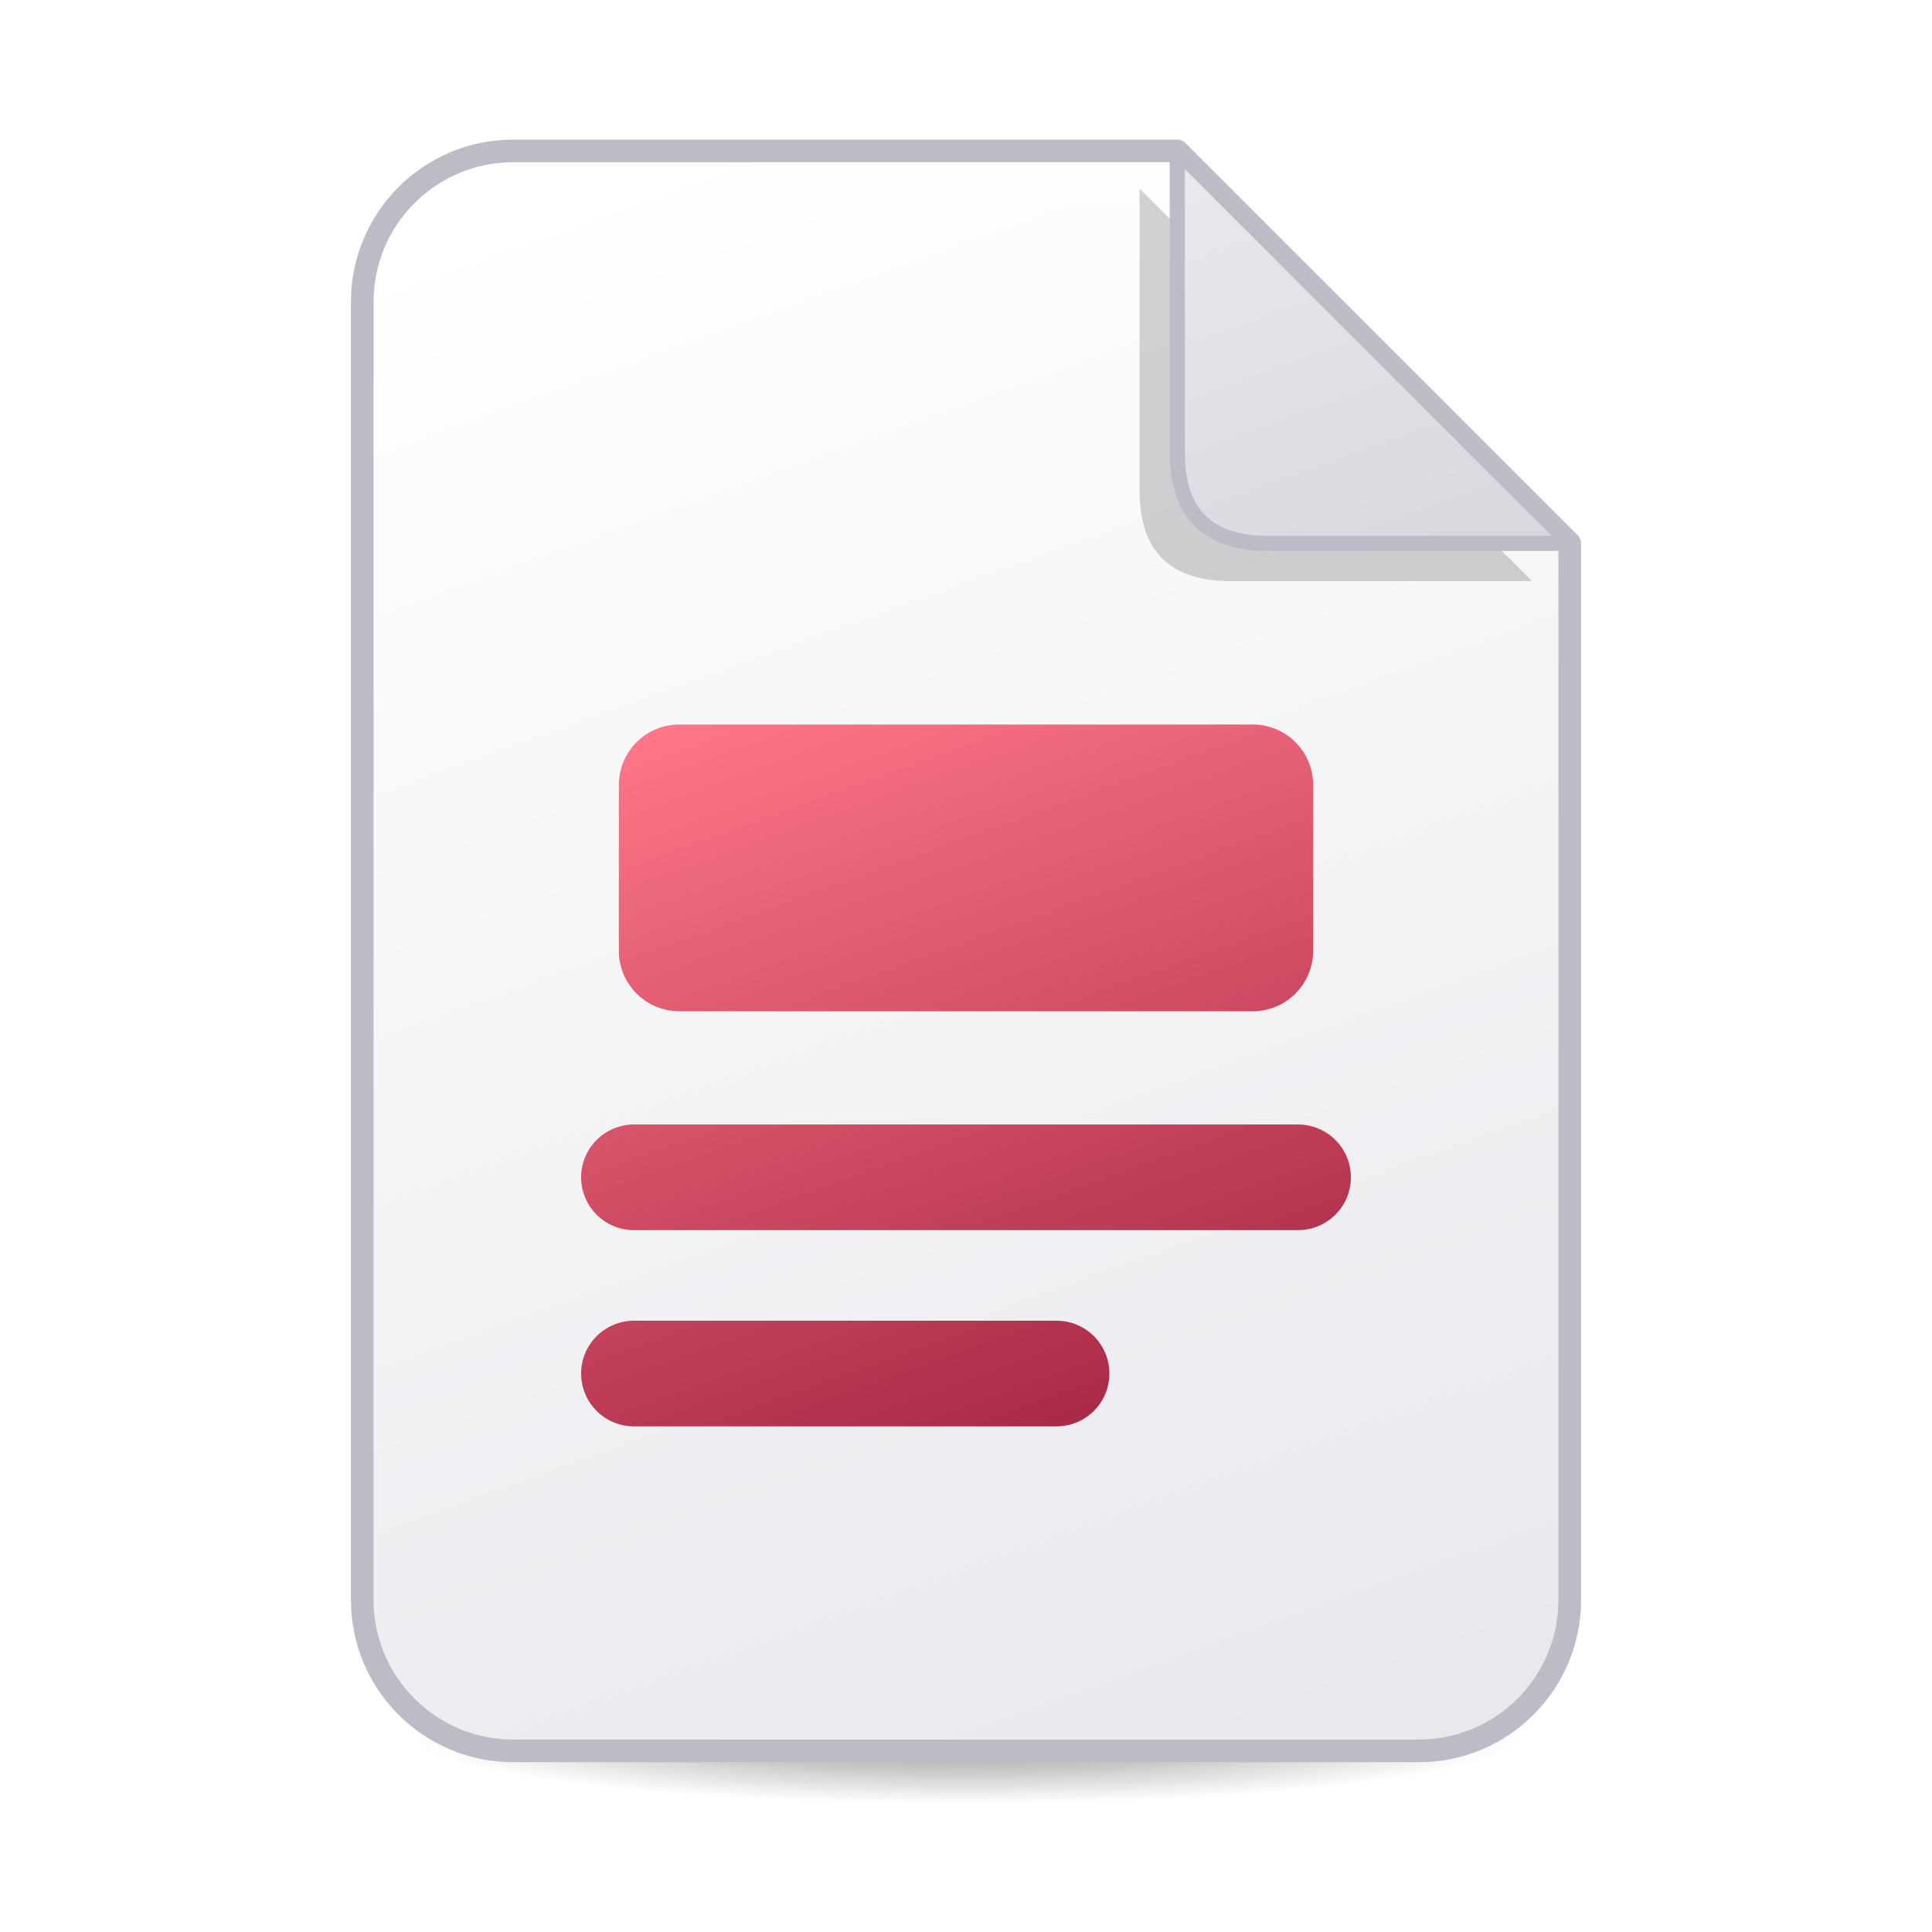
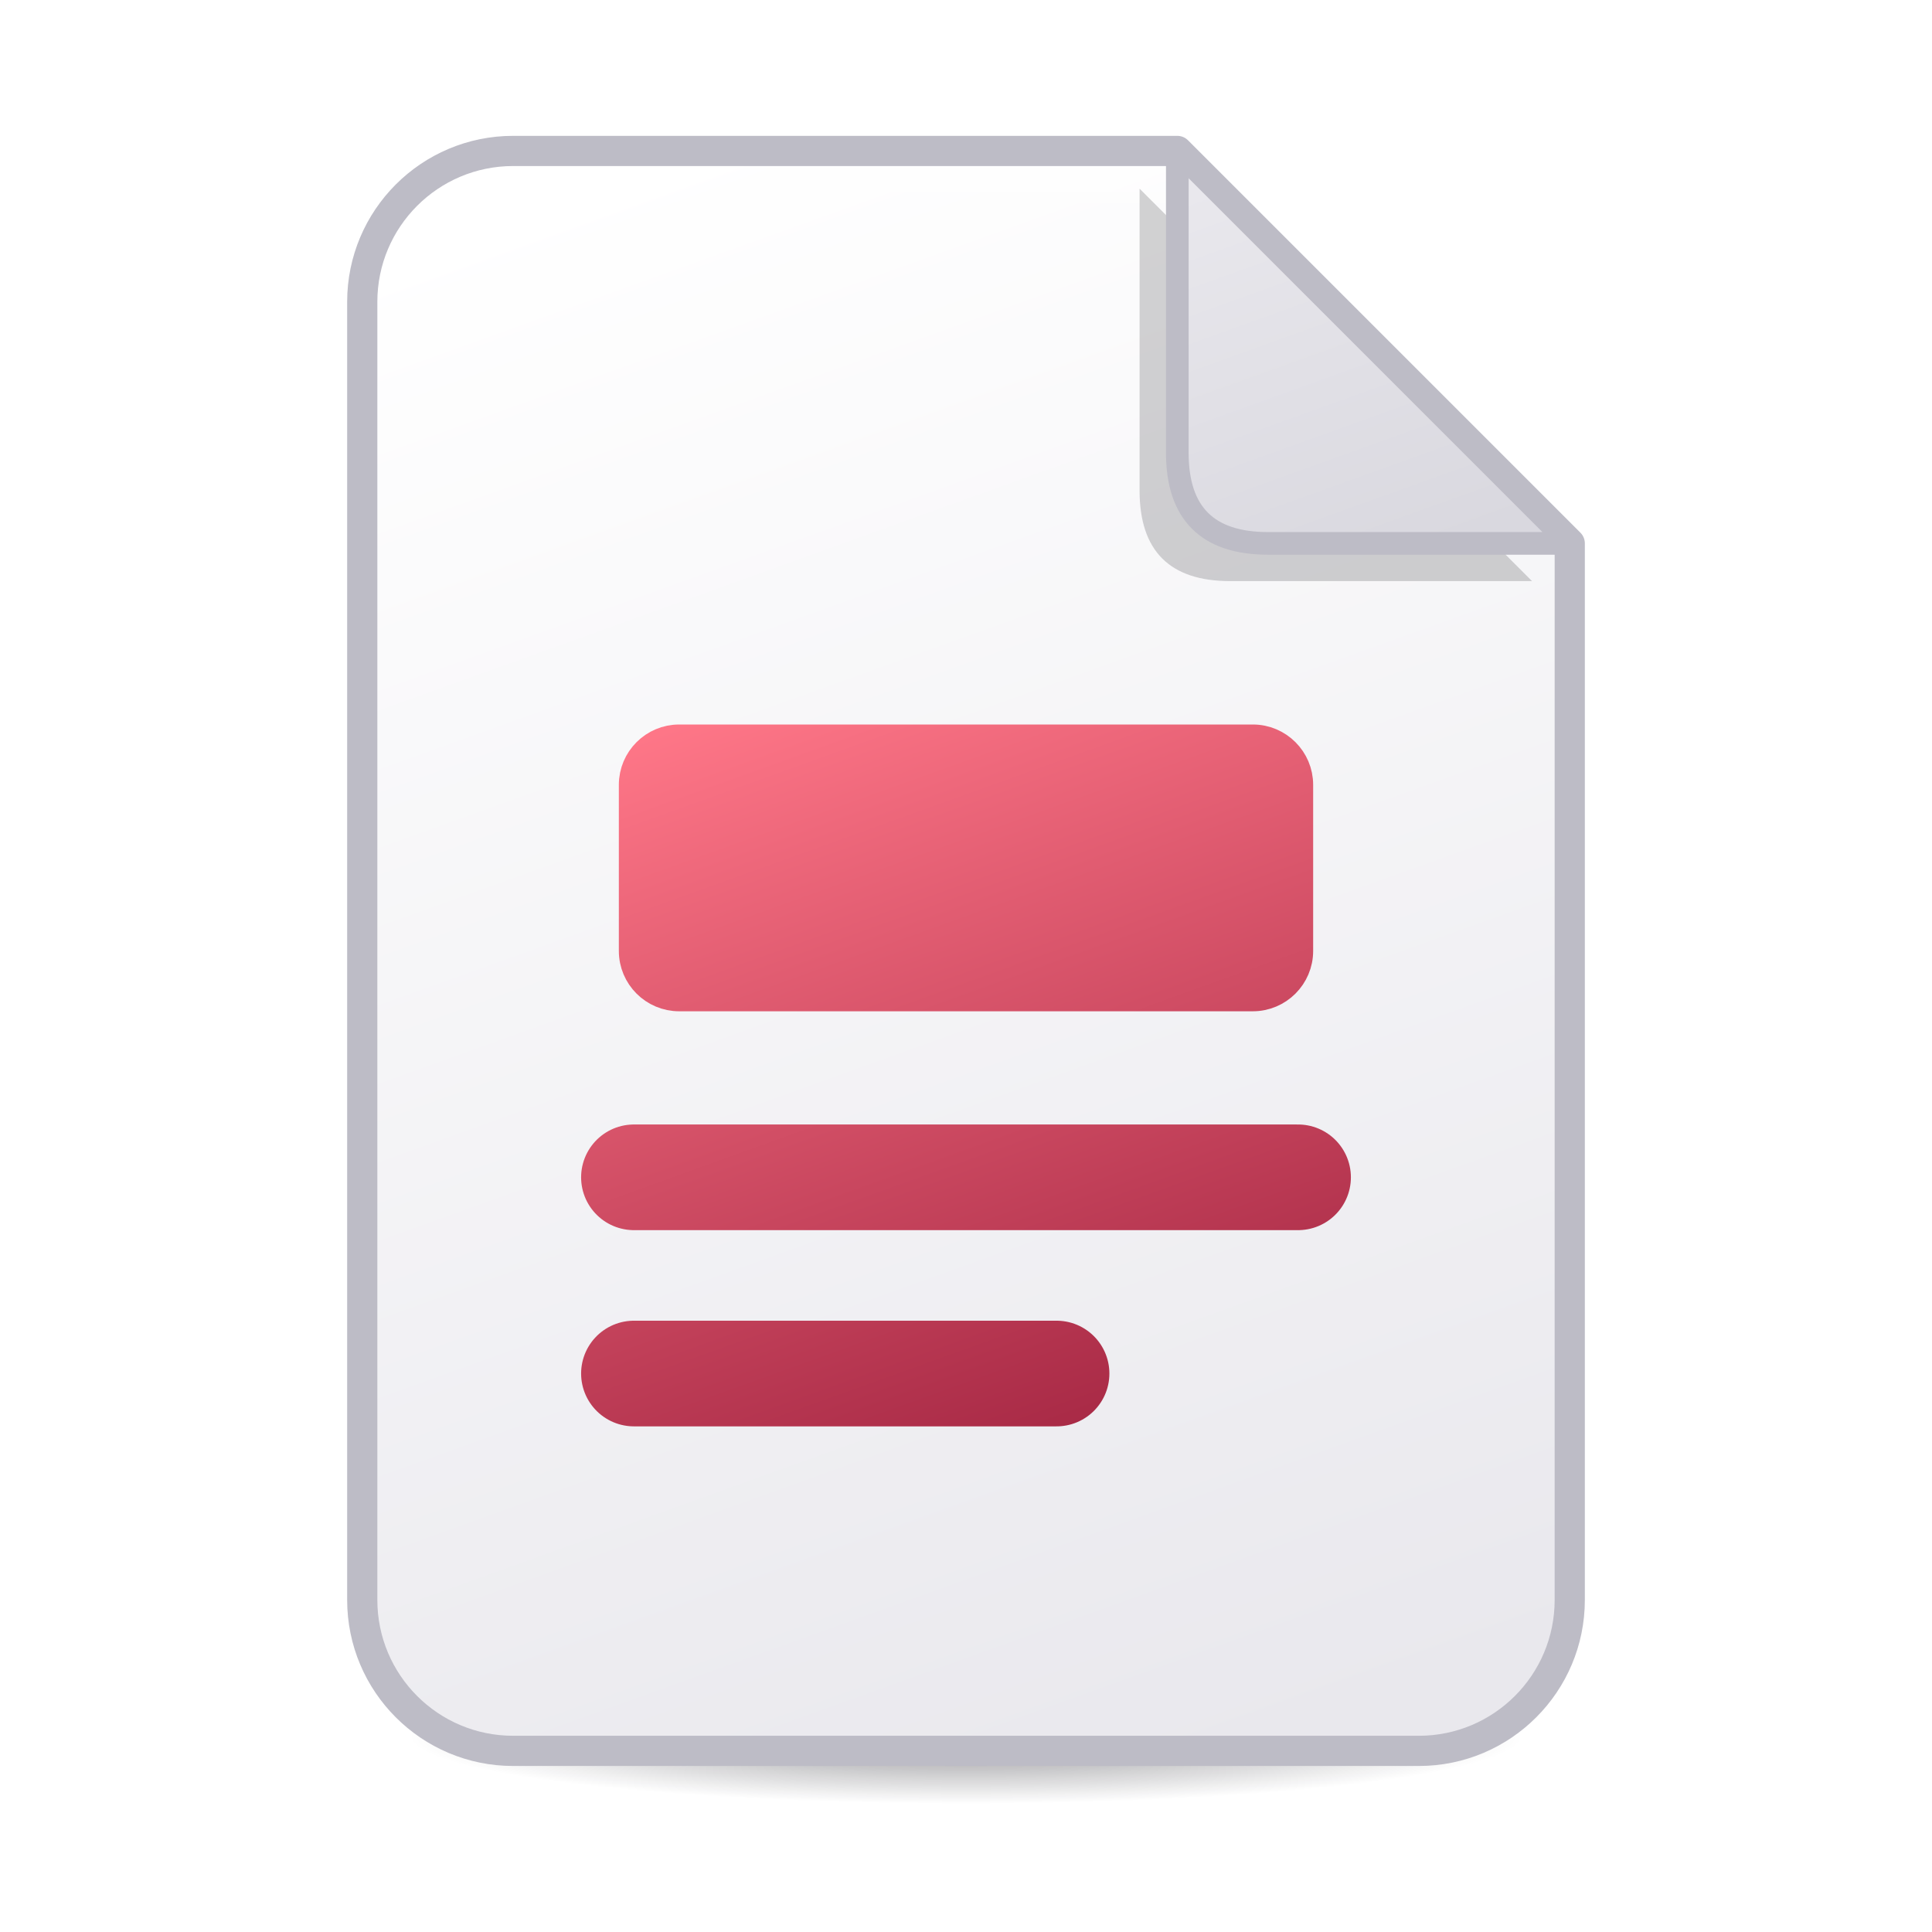
<svg xmlns="http://www.w3.org/2000/svg" width="256" height="256" viewBox="0 0 256 256">
  <defs>
    <radialGradient id="application-pdf-shadow" gradientUnits="userSpaceOnUse" cx="0" cy="0" r="1" gradientTransform="translate(128 230) scale(73.6 9)">
      <stop offset="0" stop-color="#0B0A12" stop-opacity="0.42" />
      <stop offset="0.5" stop-color="#0B0A12" stop-opacity="0.23" />
      <stop offset="1" stop-color="#0B0A12" stop-opacity="0" />
    </radialGradient>
    <linearGradient id="application-pdf-paper-body" gradientUnits="userSpaceOnUse" x1="89.84" y1="20" x2="166.16" y2="232">
      <stop offset="0" stop-color="#FFFFFF" />
      <stop offset="1" stop-color="#E9E8ED" />
    </linearGradient>
    <linearGradient id="application-pdf-sheen" gradientUnits="userSpaceOnUse" x1="128" y1="20" x2="128" y2="30">
      <stop offset="0" stop-color="#FFFFFF" stop-opacity="0.55" />
      <stop offset="1" stop-color="#FFFFFF" stop-opacity="0" />
    </linearGradient>
    <linearGradient id="application-pdf-paper-deep" gradientUnits="userSpaceOnUse" x1="172.64" y1="20" x2="191.36" y2="72">
      <stop offset="0" stop-color="#E9E8ED" />
      <stop offset="1" stop-color="#D9D8DF" />
    </linearGradient>
    <linearGradient id="application-pdf-coral-rich" gradientUnits="userSpaceOnUse" x1="108.56" y1="88" x2="147.44" y2="196">
      <stop offset="0" stop-color="#FF7788" />
      <stop offset="1" stop-color="#A22441" />
    </linearGradient>
  </defs>
  <path d="M54.4 230A73.6 9 0 1 1 201.6 230A73.6 9 0 1 1 54.4 230Z" fill="url(#application-pdf-shadow)" />
  <path d="M68 20H156L208 72V212A20 20 0 0 1 188 232H68A20 20 0 0 1 48 212V40A20 20 0 0 1 68 20Z" fill="url(#application-pdf-paper-body)" />
  <path d="M68 20H156L208 72V212A20 20 0 0 1 188 232H68A20 20 0 0 1 48 212V40A20 20 0 0 1 68 20Z" fill="url(#application-pdf-sheen)" />
-   <path d="M68 20H156L208 72V212A20 20 0 0 1 188 232H68A20 20 0 0 1 48 212V40A20 20 0 0 1 68 20Z" fill="none" stroke="#BDBCC6" stroke-width="3" stroke-linecap="round" stroke-linejoin="round" />
+   <path d="M68 20H156L208 72V212A20 20 0 0 1 188 232H68A20 20 0 0 1 48 212V40A20 20 0 0 1 68 20Z" fill="none" stroke="#BDBCC6" stroke-width="4" stroke-linecap="round" stroke-linejoin="round" />
  <path d="M151 25V65Q151 77 163 77H203Z" fill="#0B0A12" opacity="0.18" />
  <path d="M156 20V60Q156 72 168 72H208Z" fill="url(#application-pdf-paper-deep)" />
-   <path d="M156 20V60Q156 72 168 72H208Z" fill="none" stroke="#BDBCC6" stroke-width="2" stroke-linecap="round" stroke-linejoin="round" />
+   <path d="M156 20V60Q156 72 168 72H208Z" fill="none" stroke="#BDBCC6" stroke-width="3" stroke-linecap="round" stroke-linejoin="round" />
  <path d="M90 98H166A6 6 0 0 1 172 104V126A6 6 0 0 1 166 132H90A6 6 0 0 1 84 126V104A6 6 0 0 1 90 98Z" fill="url(#application-pdf-coral-rich)" stroke="url(#application-pdf-coral-rich)" stroke-width="4" stroke-linecap="round" stroke-linejoin="round" />
  <path d="M84 156L172 156M84 182L140 182" fill="none" stroke="url(#application-pdf-coral-rich)" stroke-width="14" stroke-linecap="round" stroke-linejoin="round" />
</svg>
